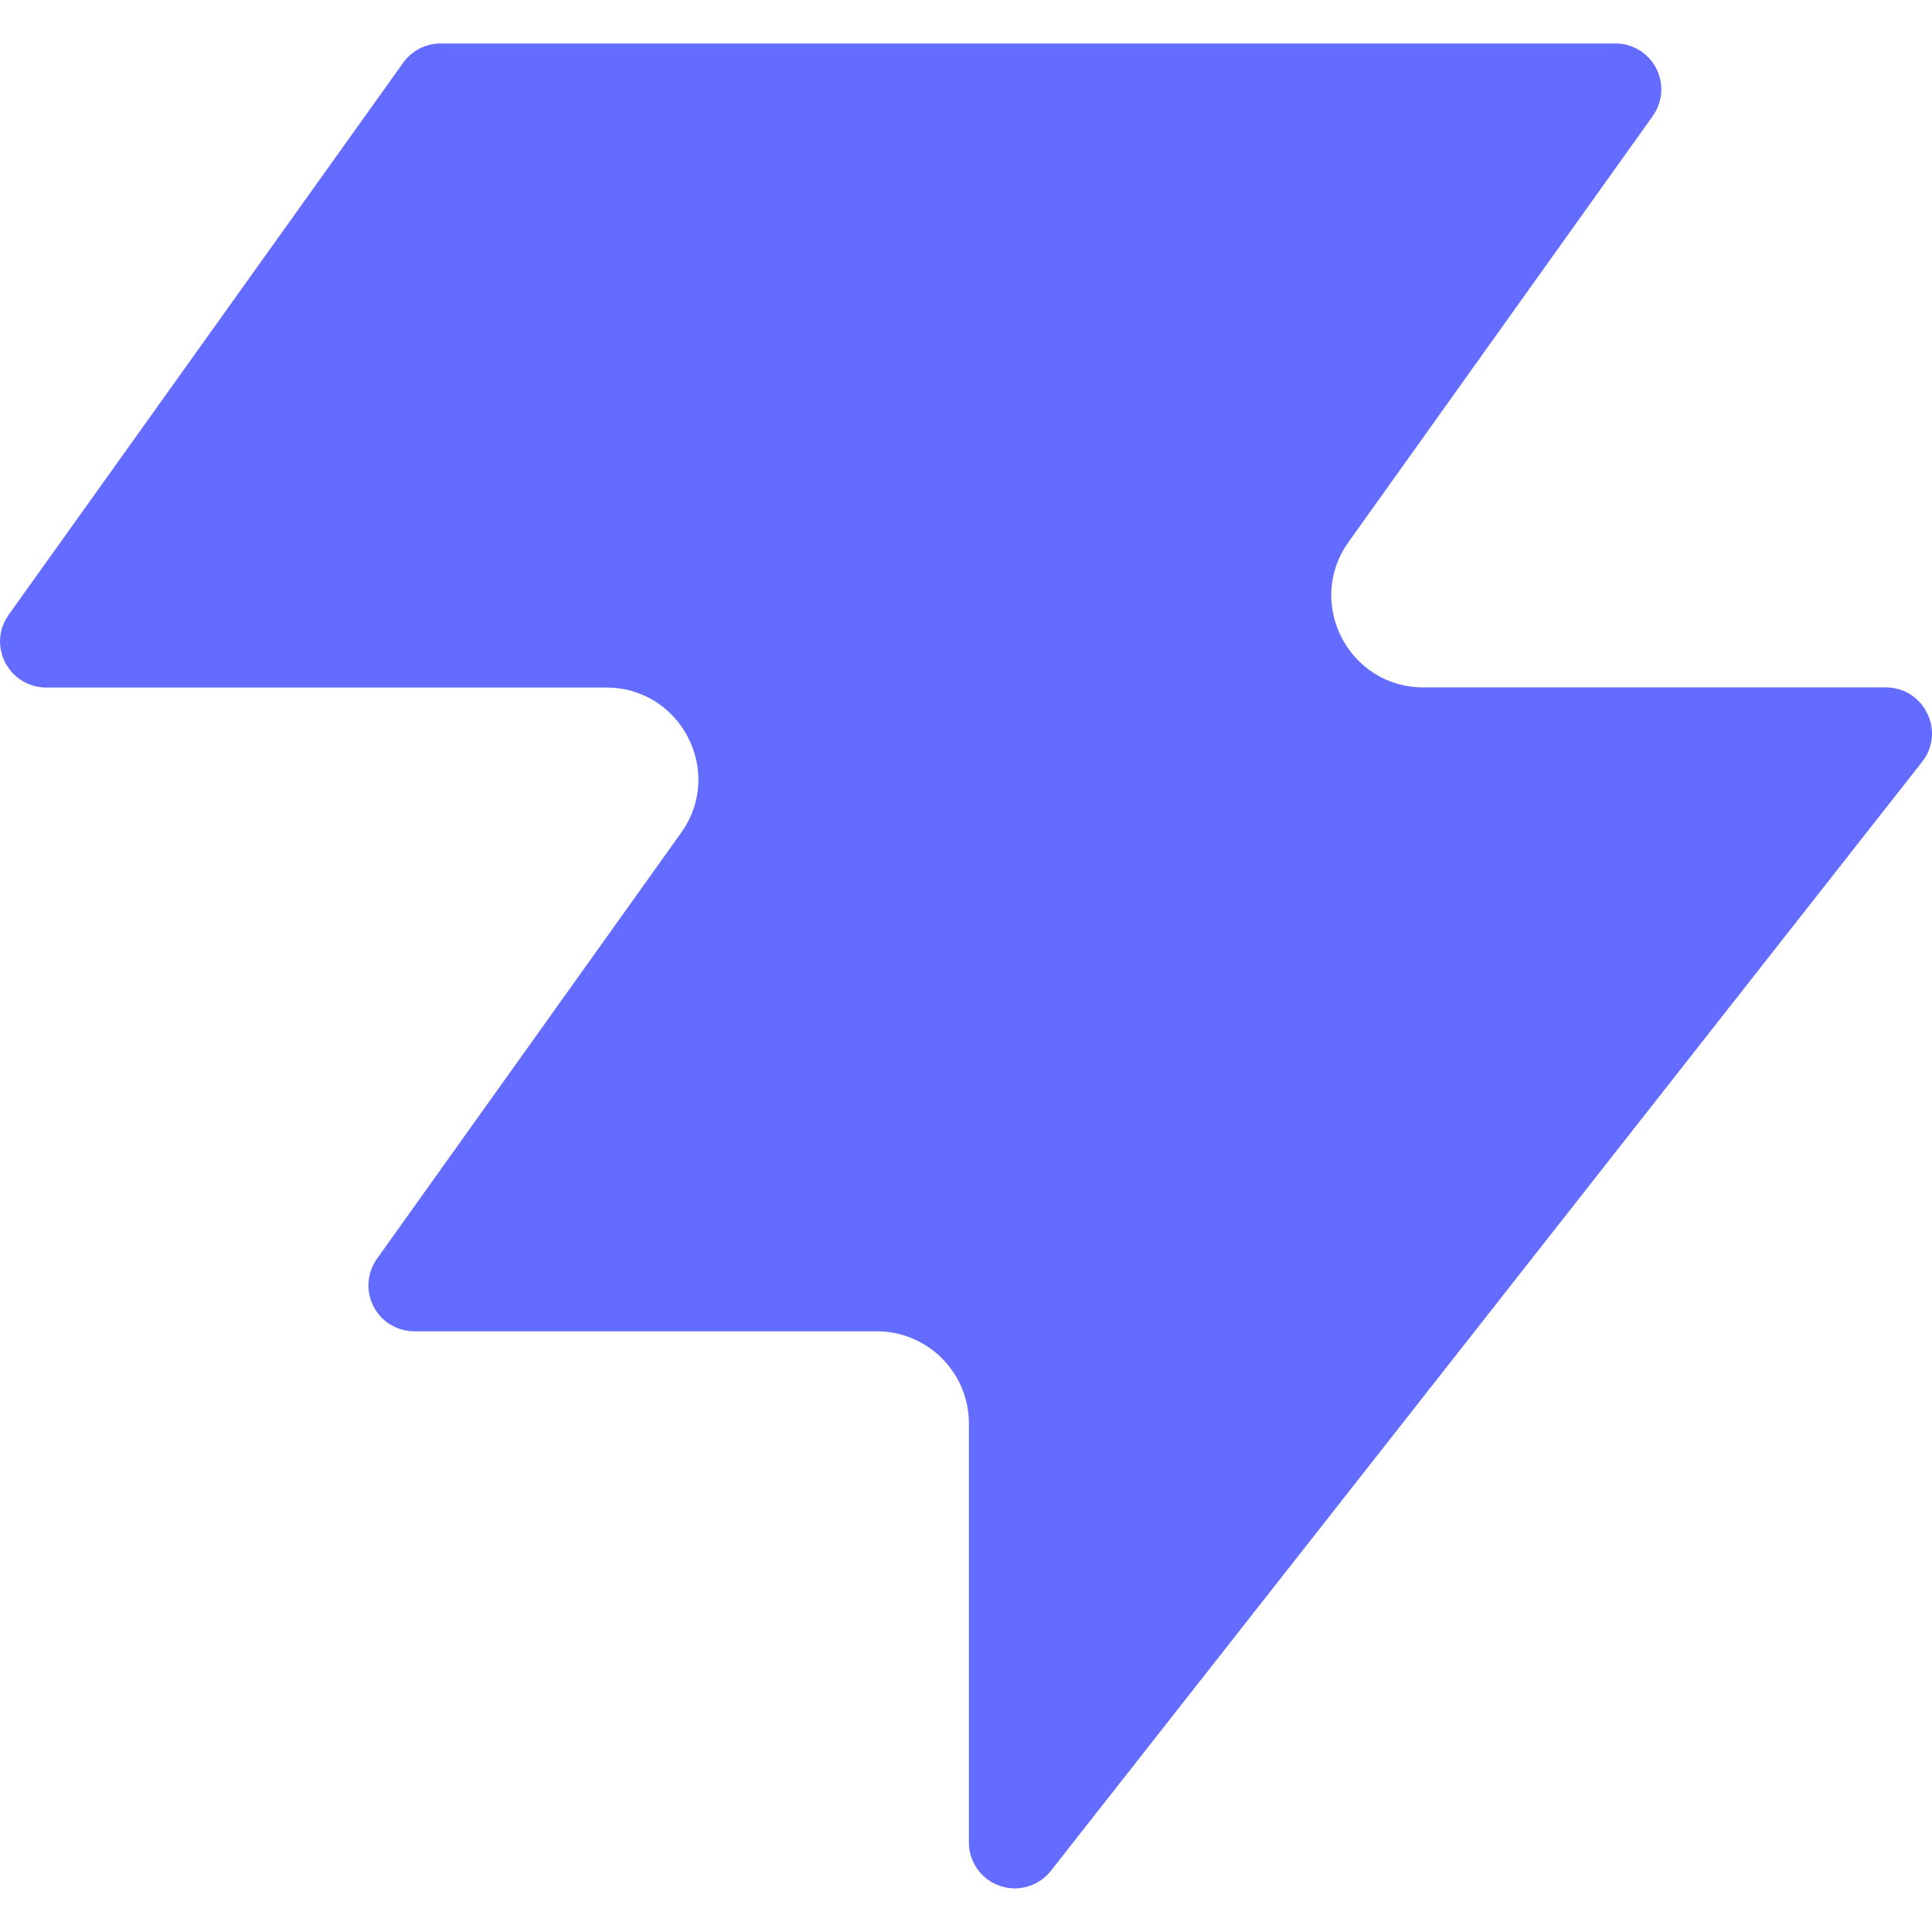
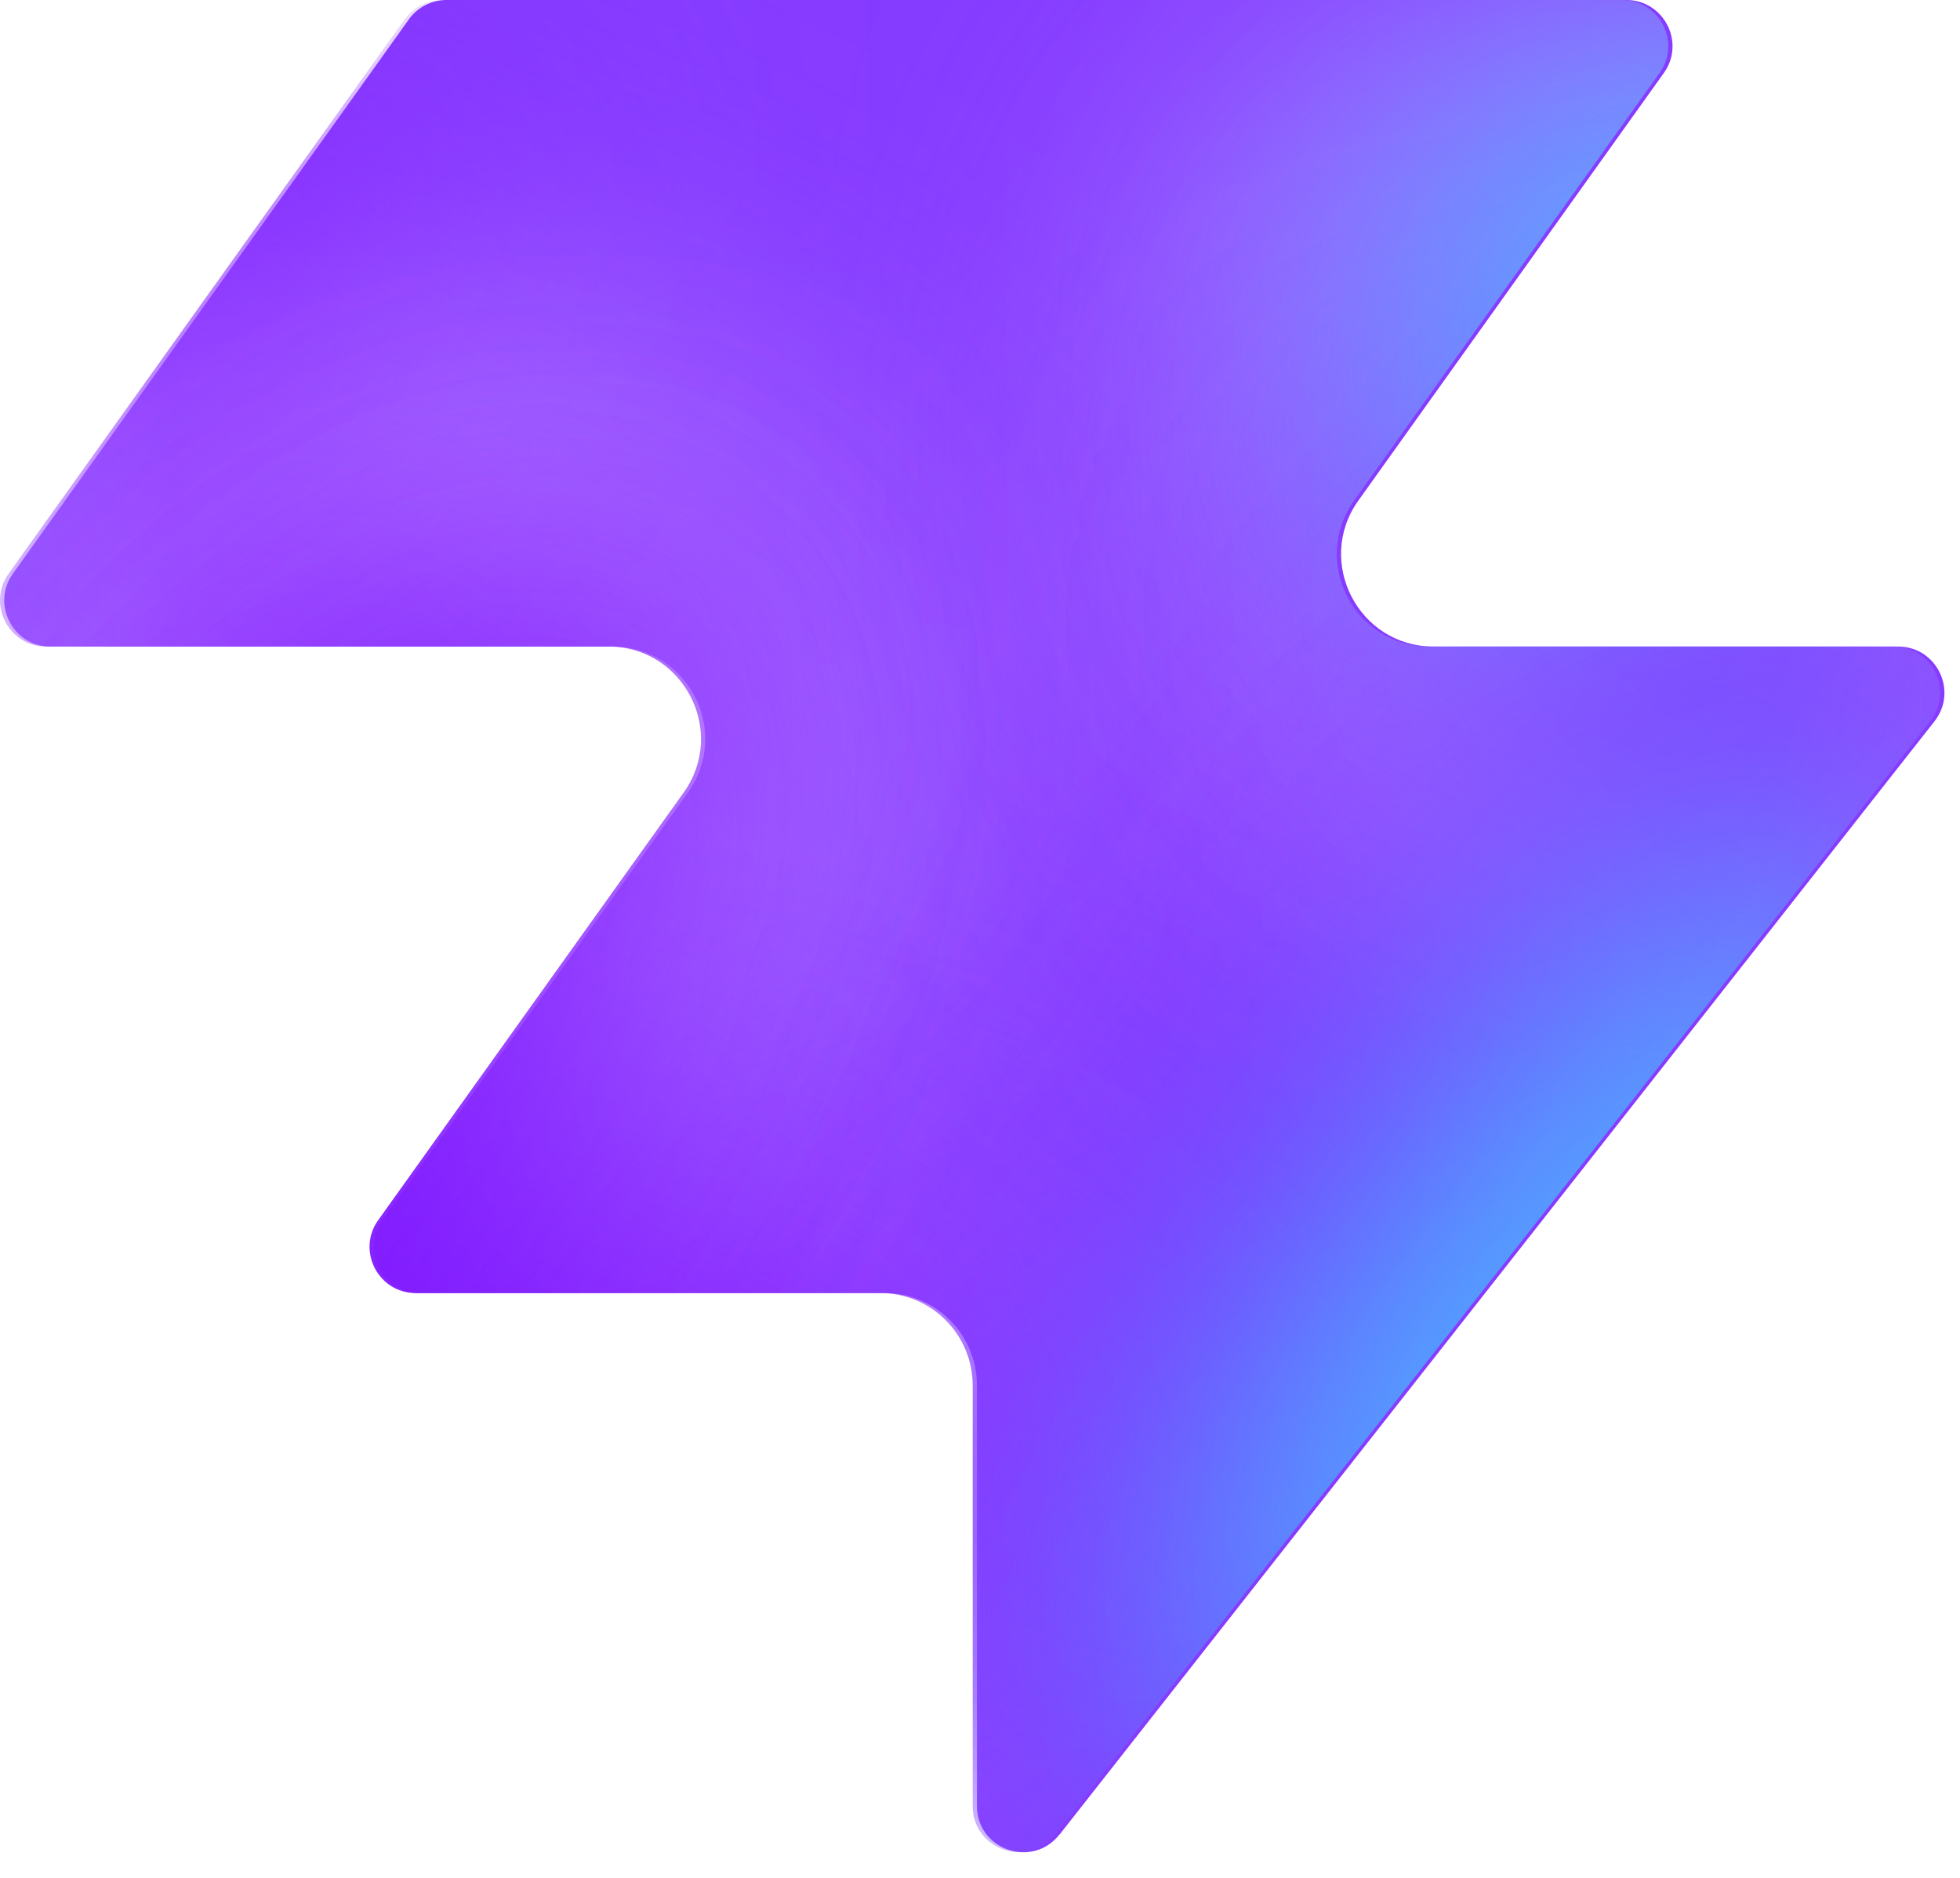
- <svg xmlns="http://www.w3.org/2000/svg" fill="#646CFF" role="img" viewBox="0 0 24 24">
-   <path d="M13.056 23.238a.57.57 0 0 1-1.02-.355v-5.202c0-.63-.512-1.143-1.144-1.143H5.148a.57.57 0 0 1-.464-.903l3.777-5.29c.54-.753 0-1.804-.93-1.804H.57a.574.574 0 0 1-.543-.746.6.6 0 0 1 .08-.157L5.008.78a.57.57 0 0 1 .467-.24h14.589a.57.57 0 0 1 .466.903l-3.778 5.29c-.54.755 0 1.806.93 1.806h5.745c.238 0 .424.138.513.322a.56.56 0 0 1-.063.603z" />
+ <svg xmlns="http://www.w3.org/2000/svg" width="48" height="46" viewBox="0 0 48 46" fill="none">
+   <path d="M25.946 44.938C25.282 45.783 23.925 45.313 23.925 44.24V33.937C23.925 32.688 22.913 31.675 21.663 31.675H10.287C9.367 31.675 8.831 30.635 9.367 29.887L16.846 19.416C17.917 17.919 16.846 15.838 15.005 15.838H1.237C0.317 15.838 -0.219 14.797 0.317 14.05L10.013 0.474C10.227 0.177 10.569 0 10.933 0H39.827C40.747 0 41.283 1.041 40.747 1.788L33.268 12.259C32.197 13.757 33.268 15.838 35.109 15.838H46.486C47.429 15.838 47.959 16.925 47.375 17.669L25.948 44.94L25.946 44.938Z" fill="#863BFF" style="fill:#863BFF;fill:color(display-p3 0.525 0.23 1);fill-opacity:1;" />
+   <mask id="mask0_2002_17158" style="mask-type:alpha" maskUnits="userSpaceOnUse" x="0" y="0" width="48" height="46">
+     <path d="M25.842 44.938C25.178 45.782 23.821 45.313 23.821 44.24V33.937C23.821 32.687 22.808 31.675 21.559 31.675H10.183C9.263 31.675 8.727 30.634 9.263 29.887L16.742 19.416C17.813 17.918 16.742 15.837 14.901 15.837H1.133C0.213 15.837 -0.323 14.797 0.213 14.05L9.909 0.474C10.123 0.177 10.465 0 10.829 0H39.723C40.643 0 41.179 1.04 40.643 1.788L33.164 12.259C32.093 13.757 33.164 15.837 35.005 15.837H46.382C47.325 15.837 47.855 16.925 47.271 17.669L25.844 44.94L25.842 44.938Z" fill="black" style="fill:black;fill-opacity:1;" />
+   </mask>
+   <g mask="url(#mask0_2002_17158)">
+     <g filter="url(#filter0_f_2002_17158)">
+       <ellipse cx="5.508" cy="14.704" rx="5.508" ry="14.704" transform="matrix(0.00324134 0.999995 0.999995 -0.00324134 -4.46924 31.5157)" fill="#EDE6FF" style="fill:#EDE6FF;fill:color(display-p3 0.927 0.903 1);fill-opacity:1;" />
+     </g>
+     <g filter="url(#filter1_f_2002_17158)">
+       <ellipse cx="10.399" cy="29.851" rx="10.399" ry="29.851" transform="matrix(0.00324134 0.999995 0.999995 -0.00324134 -39.3281 7.88272)" fill="#EDE6FF" style="fill:#EDE6FF;fill:color(display-p3 0.927 0.903 1);fill-opacity:1;" />
+     </g>
+     <g filter="url(#filter2_f_2002_17158)">
+       <ellipse cx="5.508" cy="30.487" rx="5.508" ry="30.487" transform="matrix(0.00324134 0.999995 0.999995 -0.00324134 -40.4673 11.3212)" fill="#7E14FF" style="fill:#7E14FF;fill:color(display-p3 0.492 0.077 1);fill-opacity:1;" />
+     </g>
+     <g filter="url(#filter3_f_2002_17158)">
+       <ellipse cx="5.508" cy="30.599" rx="5.508" ry="30.599" transform="matrix(0.00324134 0.999995 0.999995 -0.00324134 -35.8721 29.3204)" fill="#7E14FF" style="fill:#7E14FF;fill:color(display-p3 0.492 0.077 1);fill-opacity:1;" />
+     </g>
+     <g filter="url(#filter4_f_2002_17158)">
+       <ellipse cx="5.508" cy="30.599" rx="5.508" ry="30.599" transform="matrix(0.00324134 0.999995 0.999995 -0.00324134 -34.3398 30.4693)" fill="#7E14FF" style="fill:#7E14FF;fill:color(display-p3 0.492 0.077 1);fill-opacity:1;" />
+     </g>
+     <g filter="url(#filter5_f_2002_17158)">
+       <ellipse cx="14.072" cy="22.078" rx="14.072" ry="22.078" transform="matrix(0.0584509 -0.99829 -0.99829 -0.0584509 74.3486 26.8633)" fill="#EDE6FF" style="fill:#EDE6FF;fill:color(display-p3 0.927 0.903 1);fill-opacity:1;" />
+     </g>
+     <g filter="url(#filter6_f_2002_17158)">
+       <ellipse cx="3.47" cy="21.501" rx="3.47" ry="21.501" transform="matrix(-0.0172986 -0.99985 -0.99985 0.0172986 75.7944 18.0627)" fill="#7E14FF" style="fill:#7E14FF;fill:color(display-p3 0.492 0.077 1);fill-opacity:1;" />
+     </g>
+     <g filter="url(#filter7_f_2002_17158)">
+       <ellipse cx="3.47" cy="21.501" rx="3.47" ry="21.501" transform="matrix(-0.0172986 -0.99985 -0.99985 0.0172986 75.7944 18.0627)" fill="#7E14FF" style="fill:#7E14FF;fill:color(display-p3 0.492 0.077 1);fill-opacity:1;" />
+     </g>
+     <g filter="url(#filter8_f_2002_17158)">
+       <ellipse cx="0.387" cy="8.972" rx="4.407" ry="29.108" transform="rotate(39.5103 0.386861 8.97156)" fill="#7E14FF" style="fill:#7E14FF;fill:color(display-p3 0.492 0.077 1);fill-opacity:1;" />
+     </g>
+     <g filter="url(#filter9_f_2002_17158)">
+       <ellipse cx="47.523" cy="-6.092" rx="4.407" ry="29.108" transform="rotate(37.8923 47.5226 -6.09166)" fill="#7E14FF" style="fill:#7E14FF;fill:color(display-p3 0.492 0.077 1);fill-opacity:1;" />
+     </g>
+     <g filter="url(#filter10_f_2002_17158)">
+       <ellipse cx="41.412" cy="6.333" rx="5.971" ry="9.665" transform="rotate(37.8923 41.4121 6.3335)" fill="#47BFFF" style="fill:#47BFFF;fill:color(display-p3 0.28 0.748 1);fill-opacity:1;" />
+     </g>
+     <g filter="url(#filter11_f_2002_17158)">
+       <ellipse cx="-1.879" cy="38.332" rx="4.407" ry="29.108" transform="rotate(37.8923 -1.87921 38.3321)" fill="#7E14FF" style="fill:#7E14FF;fill:color(display-p3 0.492 0.077 1);fill-opacity:1;" />
+     </g>
+     <g filter="url(#filter12_f_2002_17158)">
+       <ellipse cx="-1.879" cy="38.332" rx="4.407" ry="29.108" transform="rotate(37.8923 -1.87921 38.3321)" fill="#7E14FF" style="fill:#7E14FF;fill:color(display-p3 0.492 0.077 1);fill-opacity:1;" />
+     </g>
+     <g filter="url(#filter13_f_2002_17158)">
+       <ellipse cx="35.651" cy="29.907" rx="4.407" ry="29.108" transform="rotate(37.8923 35.6511 29.9069)" fill="#7E14FF" style="fill:#7E14FF;fill:color(display-p3 0.492 0.077 1);fill-opacity:1;" />
+     </g>
+     <g filter="url(#filter14_f_2002_17158)">
+       <ellipse cx="38.418" cy="32.4" rx="5.971" ry="15.297" transform="rotate(37.8923 38.4178 32.4)" fill="#47BFFF" style="fill:#47BFFF;fill:color(display-p3 0.28 0.748 1);fill-opacity:1;" />
+     </g>
+   </g>
+   <defs>
+     <filter id="filter0_f_2002_17158" x="-19.77" y="16.149" width="60.045" height="41.654" filterUnits="userSpaceOnUse" color-interpolation-filters="sRGB">
+       <feFlood flood-opacity="0" result="BackgroundImageFix" />
+       <feBlend mode="normal" in="SourceGraphic" in2="BackgroundImageFix" result="shape" />
+       <feGaussianBlur stdDeviation="7.659" result="effect1_foregroundBlur_2002_17158" />
+     </filter>
+     <filter id="filter1_f_2002_17158" x="-54.613" y="-7.533" width="90.34" height="51.437" filterUnits="userSpaceOnUse" color-interpolation-filters="sRGB">
+       <feFlood flood-opacity="0" result="BackgroundImageFix" />
+       <feBlend mode="normal" in="SourceGraphic" in2="BackgroundImageFix" result="shape" />
+       <feGaussianBlur stdDeviation="7.659" result="effect1_foregroundBlur_2002_17158" />
+     </filter>
+     <filter id="filter2_f_2002_17158" x="-49.64" y="2.03" width="79.355" height="29.4" filterUnits="userSpaceOnUse" color-interpolation-filters="sRGB">
+       <feFlood flood-opacity="0" result="BackgroundImageFix" />
+       <feBlend mode="normal" in="SourceGraphic" in2="BackgroundImageFix" result="shape" />
+       <feGaussianBlur stdDeviation="4.596" result="effect1_foregroundBlur_2002_17158" />
+     </filter>
+     <filter id="filter3_f_2002_17158" x="-45.045" y="20.029" width="79.579" height="29.4" filterUnits="userSpaceOnUse" color-interpolation-filters="sRGB">
+       <feFlood flood-opacity="0" result="BackgroundImageFix" />
+       <feBlend mode="normal" in="SourceGraphic" in2="BackgroundImageFix" result="shape" />
+       <feGaussianBlur stdDeviation="4.596" result="effect1_foregroundBlur_2002_17158" />
+     </filter>
+     <filter id="filter4_f_2002_17158" x="-43.513" y="21.178" width="79.579" height="29.4" filterUnits="userSpaceOnUse" color-interpolation-filters="sRGB">
+       <feFlood flood-opacity="0" result="BackgroundImageFix" />
+       <feBlend mode="normal" in="SourceGraphic" in2="BackgroundImageFix" result="shape" />
+       <feGaussianBlur stdDeviation="4.596" result="effect1_foregroundBlur_2002_17158" />
+     </filter>
+     <filter id="filter5_f_2002_17158" x="15.756" y="-17.901" width="74.749" height="58.852" filterUnits="userSpaceOnUse" color-interpolation-filters="sRGB">
+       <feFlood flood-opacity="0" result="BackgroundImageFix" />
+       <feBlend mode="normal" in="SourceGraphic" in2="BackgroundImageFix" result="shape" />
+       <feGaussianBlur stdDeviation="7.659" result="effect1_foregroundBlur_2002_17158" />
+     </filter>
+     <filter id="filter6_f_2002_17158" x="23.548" y="2.284" width="61.377" height="25.362" filterUnits="userSpaceOnUse" color-interpolation-filters="sRGB">
+       <feFlood flood-opacity="0" result="BackgroundImageFix" />
+       <feBlend mode="normal" in="SourceGraphic" in2="BackgroundImageFix" result="shape" />
+       <feGaussianBlur stdDeviation="4.596" result="effect1_foregroundBlur_2002_17158" />
+     </filter>
+     <filter id="filter7_f_2002_17158" x="23.548" y="2.284" width="61.377" height="25.362" filterUnits="userSpaceOnUse" color-interpolation-filters="sRGB">
+       <feFlood flood-opacity="0" result="BackgroundImageFix" />
+       <feBlend mode="normal" in="SourceGraphic" in2="BackgroundImageFix" result="shape" />
+       <feGaussianBlur stdDeviation="4.596" result="effect1_foregroundBlur_2002_17158" />
+     </filter>
+     <filter id="filter8_f_2002_17158" x="-27.636" y="-22.853" width="56.045" height="63.649" filterUnits="userSpaceOnUse" color-interpolation-filters="sRGB">
+       <feFlood flood-opacity="0" result="BackgroundImageFix" />
+       <feBlend mode="normal" in="SourceGraphic" in2="BackgroundImageFix" result="shape" />
+       <feGaussianBlur stdDeviation="4.596" result="effect1_foregroundBlur_2002_17158" />
+     </filter>
+     <filter id="filter9_f_2002_17158" x="20.116" y="-38.415" width="54.814" height="64.646" filterUnits="userSpaceOnUse" color-interpolation-filters="sRGB">
+       <feFlood flood-opacity="0" result="BackgroundImageFix" />
+       <feBlend mode="normal" in="SourceGraphic" in2="BackgroundImageFix" result="shape" />
+       <feGaussianBlur stdDeviation="4.596" result="effect1_foregroundBlur_2002_17158" />
+     </filter>
+     <filter id="filter10_f_2002_17158" x="24.641" y="-11.323" width="33.541" height="35.313" filterUnits="userSpaceOnUse" color-interpolation-filters="sRGB">
+       <feFlood flood-opacity="0" result="BackgroundImageFix" />
+       <feBlend mode="normal" in="SourceGraphic" in2="BackgroundImageFix" result="shape" />
+       <feGaussianBlur stdDeviation="4.596" result="effect1_foregroundBlur_2002_17158" />
+     </filter>
+     <filter id="filter11_f_2002_17158" x="-29.286" y="6.009" width="54.814" height="64.646" filterUnits="userSpaceOnUse" color-interpolation-filters="sRGB">
+       <feFlood flood-opacity="0" result="BackgroundImageFix" />
+       <feBlend mode="normal" in="SourceGraphic" in2="BackgroundImageFix" result="shape" />
+       <feGaussianBlur stdDeviation="4.596" result="effect1_foregroundBlur_2002_17158" />
+     </filter>
+     <filter id="filter12_f_2002_17158" x="-29.286" y="6.009" width="54.814" height="64.646" filterUnits="userSpaceOnUse" color-interpolation-filters="sRGB">
+       <feFlood flood-opacity="0" result="BackgroundImageFix" />
+       <feBlend mode="normal" in="SourceGraphic" in2="BackgroundImageFix" result="shape" />
+       <feGaussianBlur stdDeviation="4.596" result="effect1_foregroundBlur_2002_17158" />
+     </filter>
+     <filter id="filter13_f_2002_17158" x="8.244" y="-2.416" width="54.814" height="64.646" filterUnits="userSpaceOnUse" color-interpolation-filters="sRGB">
+       <feFlood flood-opacity="0" result="BackgroundImageFix" />
+       <feBlend mode="normal" in="SourceGraphic" in2="BackgroundImageFix" result="shape" />
+       <feGaussianBlur stdDeviation="4.596" result="effect1_foregroundBlur_2002_17158" />
+     </filter>
+     <filter id="filter14_f_2002_17158" x="18.713" y="10.588" width="39.409" height="43.623" filterUnits="userSpaceOnUse" color-interpolation-filters="sRGB">
+       <feFlood flood-opacity="0" result="BackgroundImageFix" />
+       <feBlend mode="normal" in="SourceGraphic" in2="BackgroundImageFix" result="shape" />
+       <feGaussianBlur stdDeviation="4.596" result="effect1_foregroundBlur_2002_17158" />
+     </filter>
+   </defs>
</svg>
